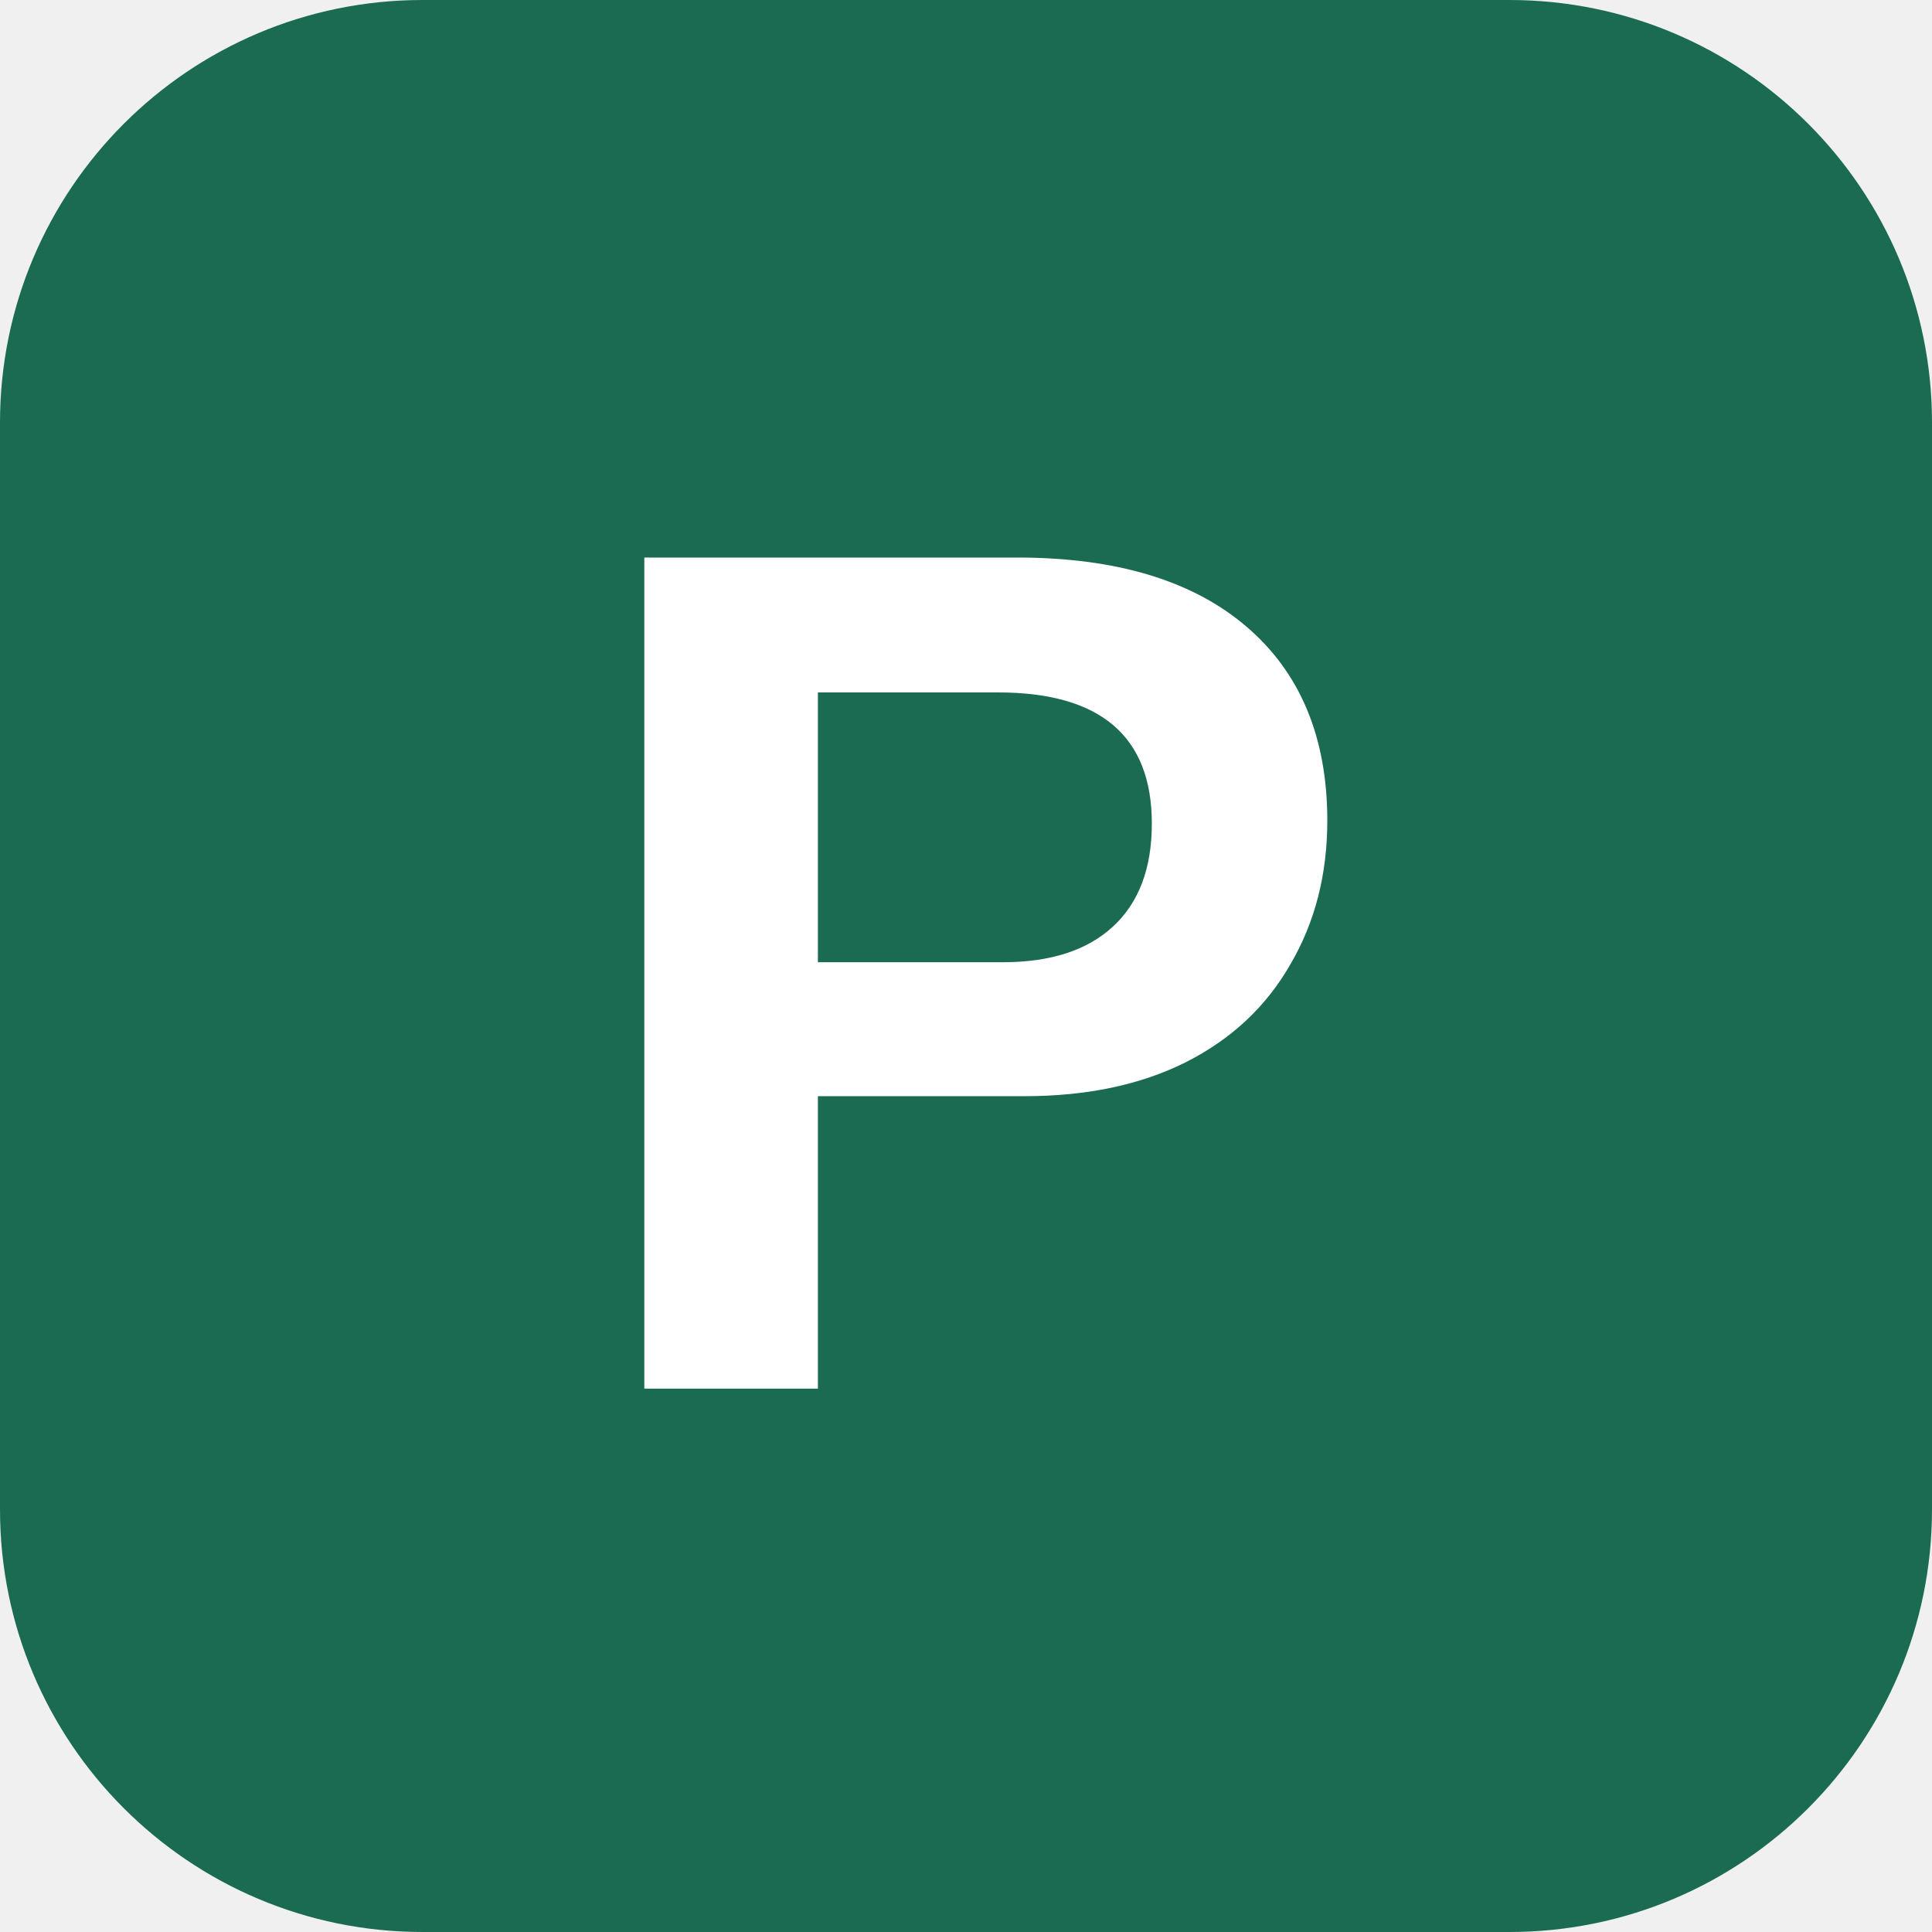
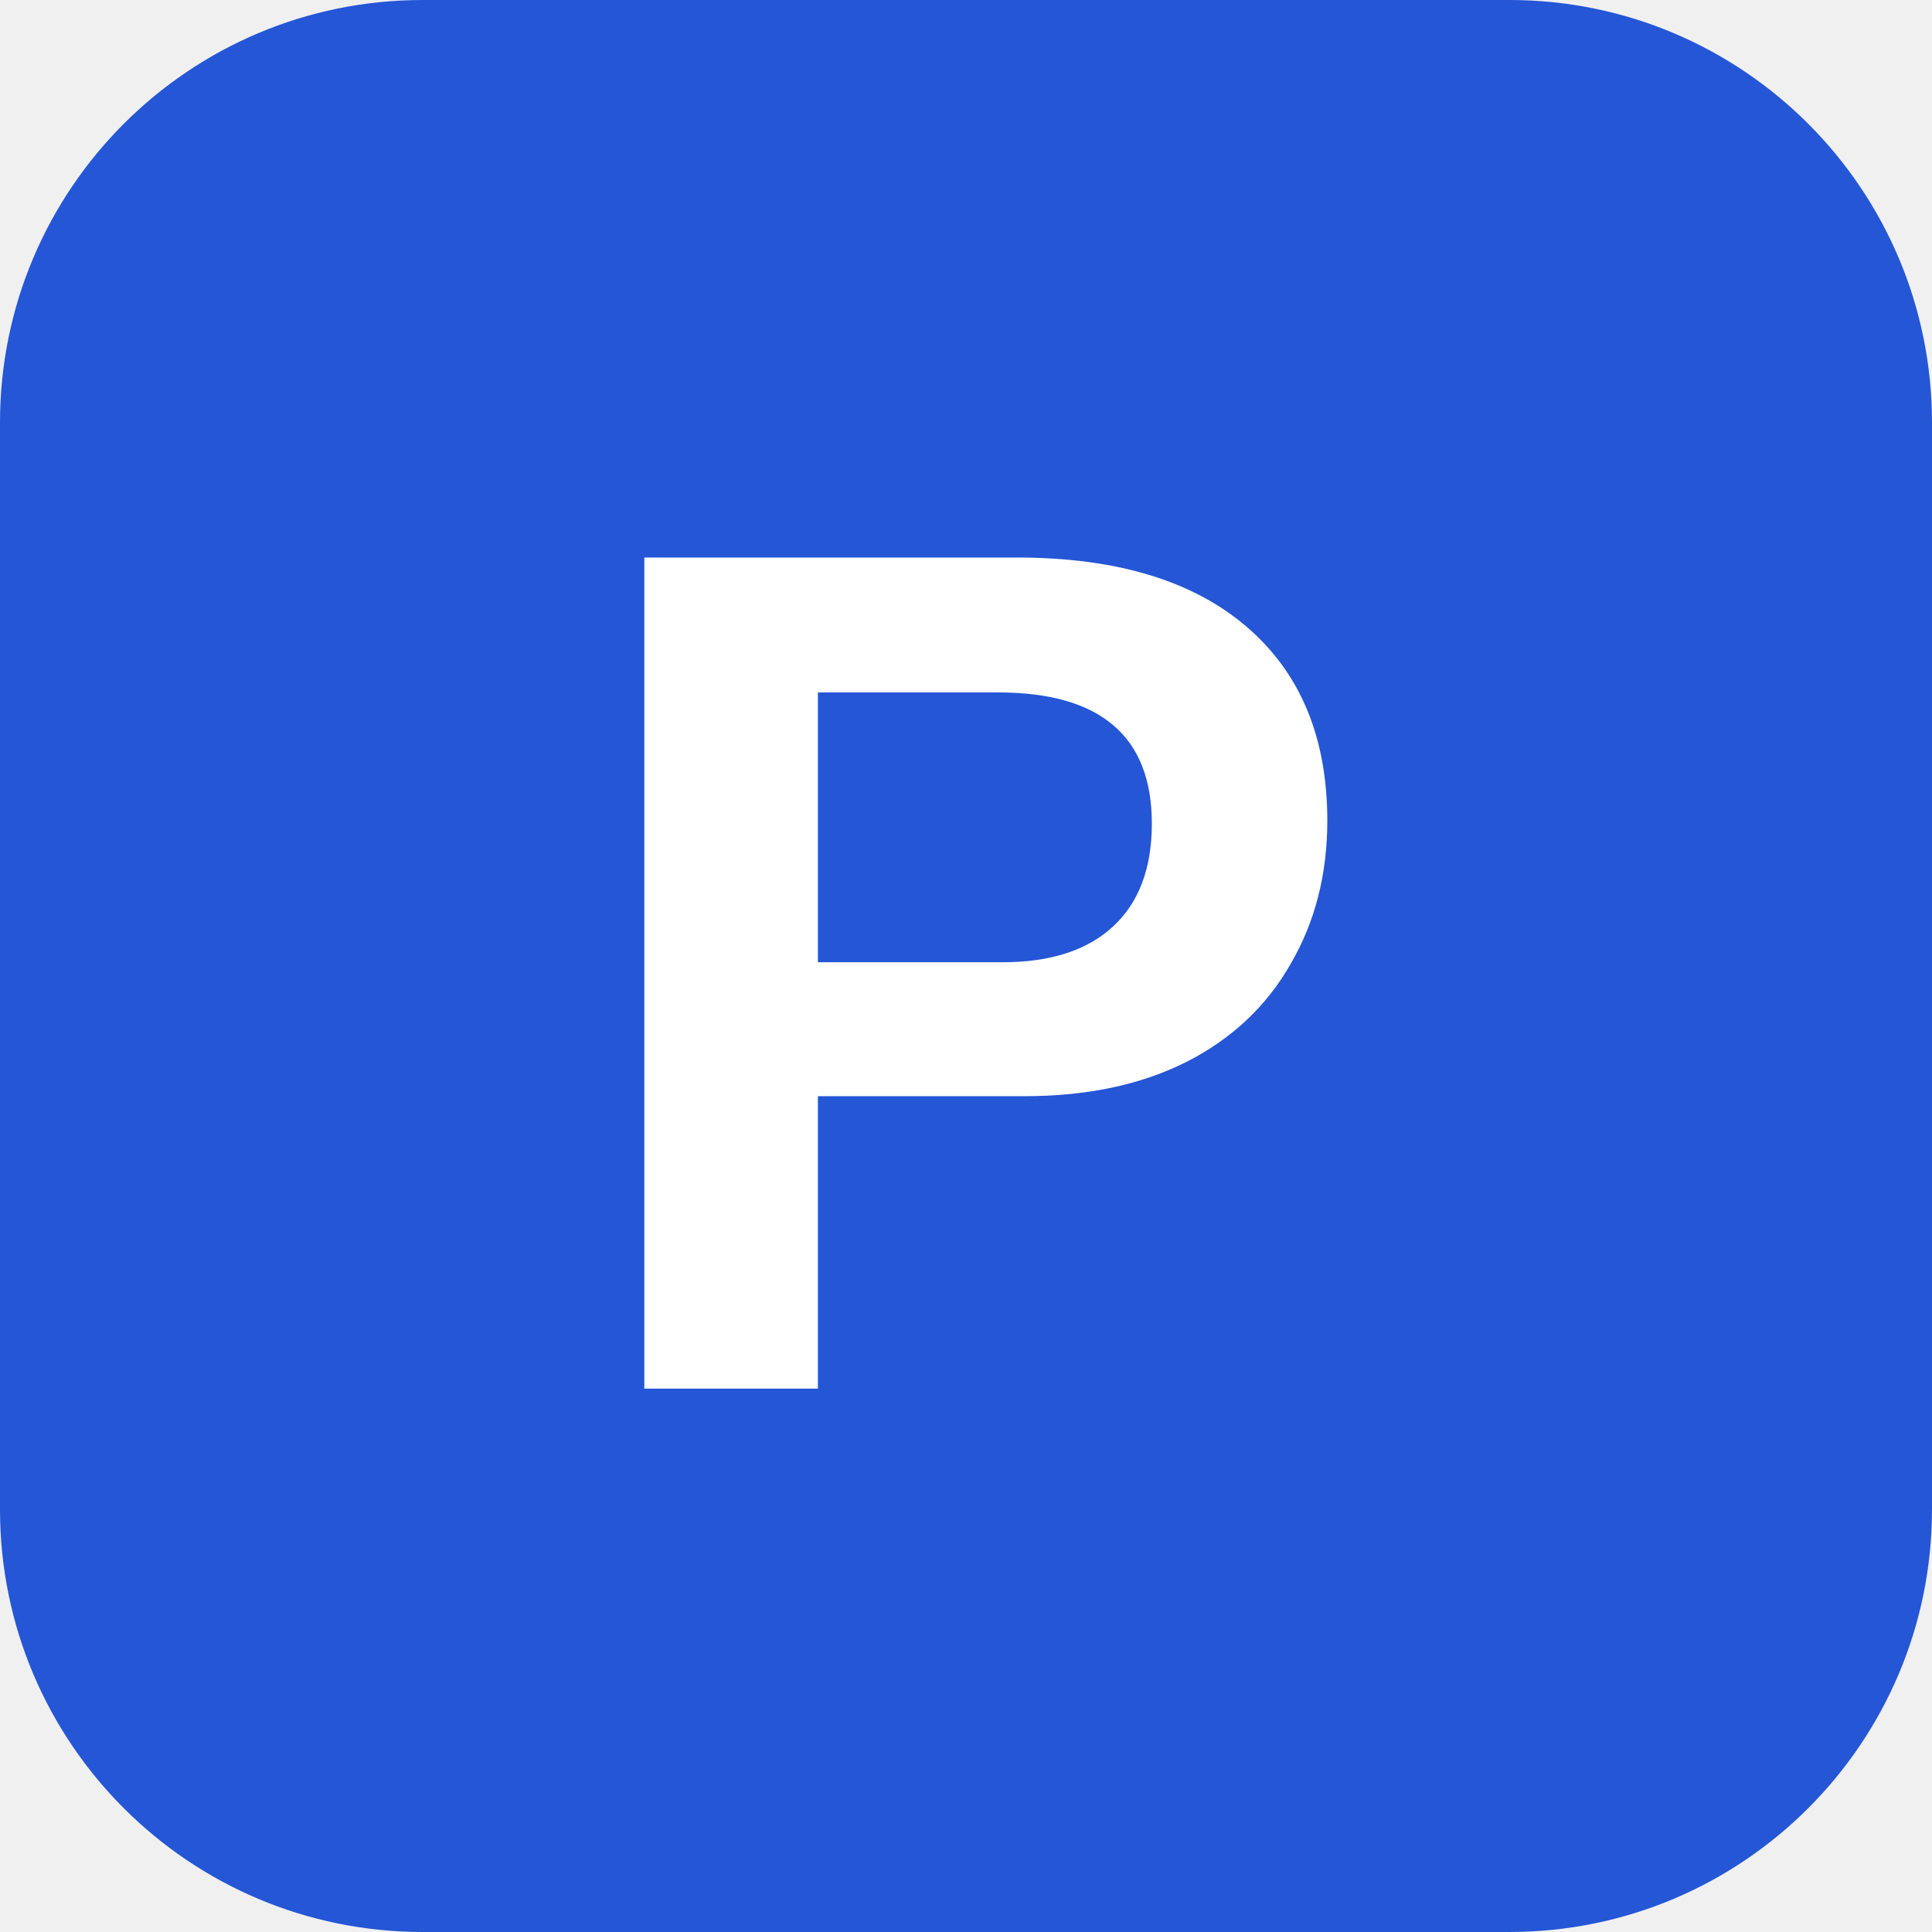
<svg xmlns="http://www.w3.org/2000/svg" viewBox="0 0 32 32">
-   <rect width="32" height="32" rx="7" fill="#1a6b52" />
+   <rect width="32" height="32" rx="7" fill="#2456d6" />
  <text x="16" y="23" font-family="Arial,sans-serif" font-size="20" font-weight="bold" fill="white" text-anchor="middle">P</text>
</svg>
